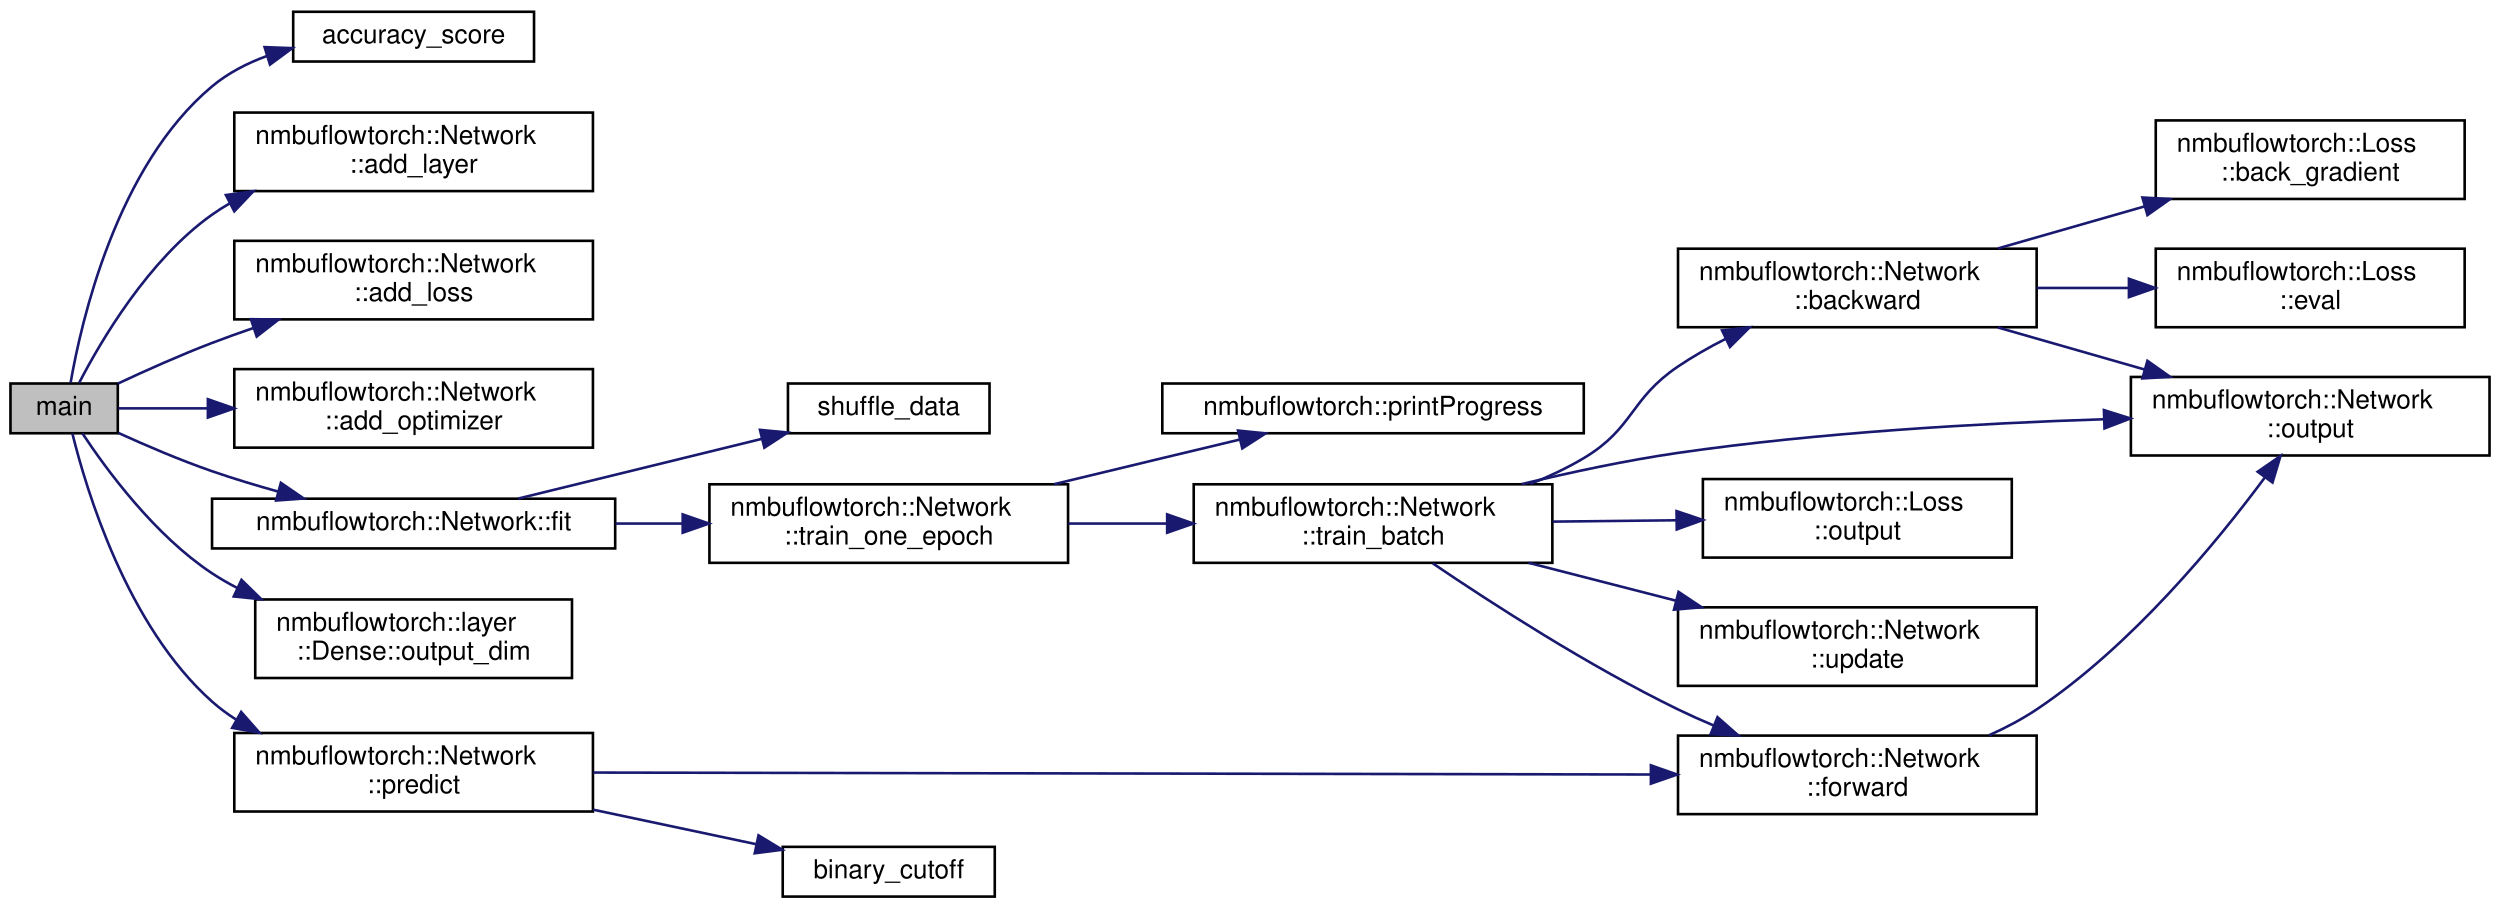
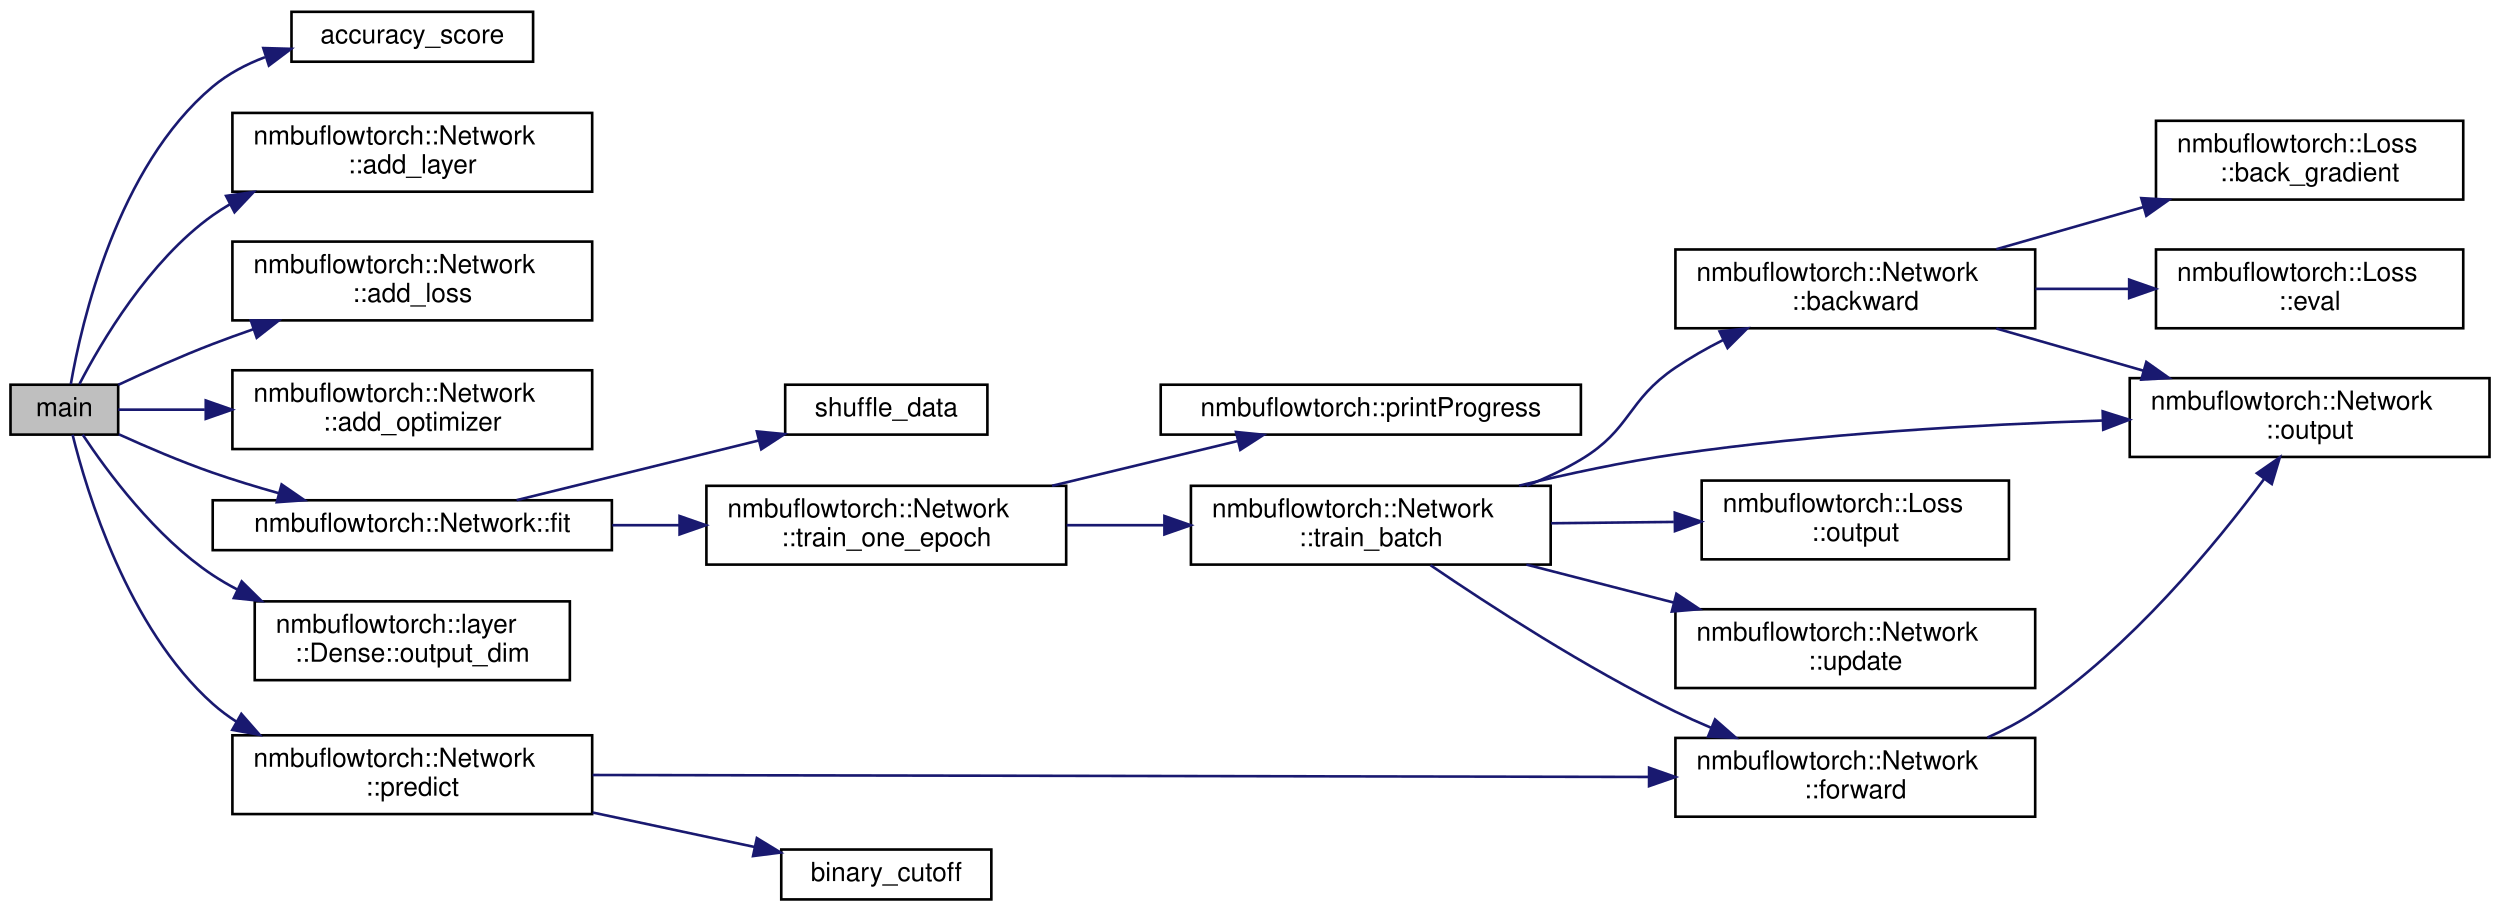
- <svg xmlns="http://www.w3.org/2000/svg" xmlns:xlink="http://www.w3.org/1999/xlink" width="955pt" height="347pt" viewBox="0.00 0.00 955.00 347.00">
+ <svg xmlns="http://www.w3.org/2000/svg" xmlns:xlink="http://www.w3.org/1999/xlink" width="952pt" height="347pt" viewBox="0.00 0.00 952.00 347.00">
  <g id="graph0" class="graph" transform="scale(1 1) rotate(0) translate(4 343)">
    <g id="node1" class="node">
      <g id="a_node1">
        <a xlink:title=" ">
          <polygon fill="#bfbfbf" stroke="black" points="0,-177.5 0,-196.5 41,-196.5 41,-177.5 0,-177.5" />
          <text text-anchor="middle" x="20.5" y="-184.5" font-family="Helvetica,sans-Serif" font-size="10.00">main</text>
        </a>
      </g>
    </g>
    <g id="node2" class="node">
      <g id="a_node2">
        <a xlink:href="math__m_8hpp.html#ad98d8e1ed5bf9e38ed353f7b4e74953b" target="_top" xlink:title="Calculates the accuracy score for a given set of true and predicted labels.">
-           <polygon fill="none" stroke="black" points="108,-319.5 108,-338.5 200,-338.5 200,-319.5 108,-319.5" />
-           <text text-anchor="middle" x="154" y="-326.5" font-family="Helvetica,sans-Serif" font-size="10.00">accuracy_score</text>
+           <polygon fill="none" stroke="black" points="107,-319.5 107,-338.5 199,-338.5 199,-319.5 107,-319.5" />
+           <text text-anchor="middle" x="153" y="-326.5" font-family="Helvetica,sans-Serif" font-size="10.00">accuracy_score</text>
        </a>
      </g>
    </g>
    <g id="edge1" class="edge">
-       <path fill="none" stroke="midnightblue" d="M22.96,-196.71C26.99,-220.03 40.5,-279.51 77,-310 83.09,-315.09 90.36,-318.84 97.94,-321.61" />
-       <polygon fill="midnightblue" stroke="midnightblue" points="97.07,-325 107.66,-324.61 99.13,-318.32 97.07,-325" />
+       <path fill="none" stroke="midnightblue" d="M22.96,-196.71C27.01,-220.01 40.55,-279.45 77,-310 82.8,-314.86 89.69,-318.51 96.9,-321.23" />
+       <polygon fill="midnightblue" stroke="midnightblue" points="96.26,-324.7 106.86,-324.4 98.39,-318.03 96.26,-324.7" />
    </g>
    <g id="node3" class="node">
      <g id="a_node3">
        <a xlink:href="classnmbuflowtorch_1_1Network.html#aa1d574b1f7daac023f4917887dd05ead" target="_top" xlink:title="Adds a layer to the network.">
-           <polygon fill="none" stroke="black" points="85.5,-270 85.5,-300 222.5,-300 222.5,-270 85.5,-270" />
-           <text text-anchor="start" x="93.5" y="-288" font-family="Helvetica,sans-Serif" font-size="10.00">nmbuflowtorch::Network</text>
-           <text text-anchor="middle" x="154" y="-277" font-family="Helvetica,sans-Serif" font-size="10.00">::add_layer</text>
+           <polygon fill="none" stroke="black" points="84.5,-270 84.5,-300 221.5,-300 221.5,-270 84.5,-270" />
+           <text text-anchor="start" x="92.5" y="-288" font-family="Helvetica,sans-Serif" font-size="10.00">nmbuflowtorch::Network</text>
+           <text text-anchor="middle" x="153" y="-277" font-family="Helvetica,sans-Serif" font-size="10.00">::add_layer</text>
        </a>
      </g>
    </g>
    <g id="edge2" class="edge">
-       <path fill="none" stroke="midnightblue" d="M26.21,-196.7C34.37,-212.49 52.63,-243.73 77,-261 79.12,-262.51 81.35,-263.92 83.64,-265.25" />
-       <polygon fill="midnightblue" stroke="midnightblue" points="82.3,-268.49 92.79,-269.95 85.5,-262.27 82.3,-268.49" />
+       <path fill="none" stroke="midnightblue" d="M26.22,-196.69C34.39,-212.46 52.66,-243.68 77,-261 79.1,-262.49 81.29,-263.89 83.55,-265.21" />
+       <polygon fill="midnightblue" stroke="midnightblue" points="82.09,-268.4 92.58,-269.88 85.31,-262.18 82.09,-268.4" />
    </g>
    <g id="node4" class="node">
      <g id="a_node4">
        <a xlink:href="classnmbuflowtorch_1_1Network.html#a7a86be4bc0c3901a48cfb70b286ec363" target="_top" xlink:title="Adds a loss function to the network.">
-           <polygon fill="none" stroke="black" points="85.5,-221 85.5,-251 222.5,-251 222.5,-221 85.5,-221" />
-           <text text-anchor="start" x="93.5" y="-239" font-family="Helvetica,sans-Serif" font-size="10.00">nmbuflowtorch::Network</text>
-           <text text-anchor="middle" x="154" y="-228" font-family="Helvetica,sans-Serif" font-size="10.00">::add_loss</text>
+           <polygon fill="none" stroke="black" points="84.5,-221 84.5,-251 221.5,-251 221.5,-221 84.5,-221" />
+           <text text-anchor="start" x="92.5" y="-239" font-family="Helvetica,sans-Serif" font-size="10.00">nmbuflowtorch::Network</text>
+           <text text-anchor="middle" x="153" y="-228" font-family="Helvetica,sans-Serif" font-size="10.00">::add_loss</text>
        </a>
      </g>
    </g>
    <g id="edge3" class="edge">
-       <path fill="none" stroke="midnightblue" d="M41.04,-196.48C51.57,-201.41 64.86,-207.37 77,-212 82.09,-213.94 87.41,-215.86 92.78,-217.7" />
-       <polygon fill="midnightblue" stroke="midnightblue" points="91.84,-221.08 102.43,-220.94 94.06,-214.44 91.84,-221.08" />
+       <path fill="none" stroke="midnightblue" d="M41.05,-196.46C51.58,-201.39 64.86,-207.34 77,-212 82.03,-213.93 87.28,-215.83 92.57,-217.67" />
+       <polygon fill="midnightblue" stroke="midnightblue" points="91.51,-221.01 102.1,-220.91 93.76,-214.38 91.51,-221.01" />
    </g>
    <g id="node5" class="node">
      <g id="a_node5">
        <a xlink:href="classnmbuflowtorch_1_1Network.html#a1120a4649f5317ab85b7fd0124f91f75" target="_top" xlink:title="Adds an optimizer to the network.">
-           <polygon fill="none" stroke="black" points="85.5,-172 85.5,-202 222.5,-202 222.5,-172 85.5,-172" />
-           <text text-anchor="start" x="93.5" y="-190" font-family="Helvetica,sans-Serif" font-size="10.00">nmbuflowtorch::Network</text>
-           <text text-anchor="middle" x="154" y="-179" font-family="Helvetica,sans-Serif" font-size="10.00">::add_optimizer</text>
+           <polygon fill="none" stroke="black" points="84.5,-172 84.5,-202 221.5,-202 221.5,-172 84.5,-172" />
+           <text text-anchor="start" x="92.5" y="-190" font-family="Helvetica,sans-Serif" font-size="10.00">nmbuflowtorch::Network</text>
+           <text text-anchor="middle" x="153" y="-179" font-family="Helvetica,sans-Serif" font-size="10.00">::add_optimizer</text>
        </a>
      </g>
    </g>
    <g id="edge4" class="edge">
-       <path fill="none" stroke="midnightblue" d="M41.19,-187C50.63,-187 62.62,-187 75.21,-187" />
-       <polygon fill="midnightblue" stroke="midnightblue" points="75.41,-190.5 85.41,-187 75.41,-183.5 75.41,-190.5" />
+       <path fill="none" stroke="midnightblue" d="M41.04,-187C50.2,-187 61.79,-187 73.99,-187" />
+       <polygon fill="midnightblue" stroke="midnightblue" points="74.35,-190.5 84.35,-187 74.35,-183.5 74.35,-190.5" />
    </g>
    <g id="node6" class="node">
      <g id="a_node6">
        <a xlink:href="classnmbuflowtorch_1_1Network.html#a8cff72188a6f4b0d13c8b7474eec1ca3" target="_top" xlink:title="Fit model to data provided.">
-           <polygon fill="none" stroke="black" points="77,-133.5 77,-152.5 231,-152.5 231,-133.5 77,-133.5" />
-           <text text-anchor="middle" x="154" y="-140.5" font-family="Helvetica,sans-Serif" font-size="10.00">nmbuflowtorch::Network::fit</text>
+           <polygon fill="none" stroke="black" points="77,-133.5 77,-152.5 229,-152.5 229,-133.5 77,-133.5" />
+           <text text-anchor="middle" x="153" y="-140.5" font-family="Helvetica,sans-Serif" font-size="10.00">nmbuflowtorch::Network::fit</text>
        </a>
      </g>
    </g>
    <g id="edge5" class="edge">
-       <path fill="none" stroke="midnightblue" d="M41.25,-177.6C51.72,-172.83 64.9,-167.18 77,-163 85.06,-160.21 93.72,-157.59 102.2,-155.23" />
-       <polygon fill="midnightblue" stroke="midnightblue" points="103.29,-158.56 112.03,-152.57 101.47,-151.8 103.29,-158.56" />
+       <path fill="none" stroke="midnightblue" d="M41.26,-177.61C51.73,-172.85 64.9,-167.2 77,-163 85.05,-160.2 93.7,-157.57 102.17,-155.18" />
+       <polygon fill="midnightblue" stroke="midnightblue" points="103.24,-158.52 111.97,-152.51 101.4,-151.76 103.24,-158.52" />
    </g>
    <g id="node18" class="node">
      <g id="a_node18">
        <a xlink:href="classnmbuflowtorch_1_1layer_1_1Dense.html#a1b343ab594510f4ab93c9c292b5a5123" target="_top" xlink:title="Get the output dimension of the dense layer.">
-           <polygon fill="none" stroke="black" points="93.5,-84 93.5,-114 214.5,-114 214.5,-84 93.5,-84" />
-           <text text-anchor="start" x="101.5" y="-102" font-family="Helvetica,sans-Serif" font-size="10.00">nmbuflowtorch::layer</text>
-           <text text-anchor="middle" x="154" y="-91" font-family="Helvetica,sans-Serif" font-size="10.00">::Dense::output_dim</text>
+           <polygon fill="none" stroke="black" points="93,-84 93,-114 213,-114 213,-84 93,-84" />
+           <text text-anchor="start" x="101" y="-102" font-family="Helvetica,sans-Serif" font-size="10.00">nmbuflowtorch::layer</text>
+           <text text-anchor="middle" x="153" y="-91" font-family="Helvetica,sans-Serif" font-size="10.00">::Dense::output_dim</text>
        </a>
      </g>
    </g>
    <g id="edge19" class="edge">
-       <path fill="none" stroke="midnightblue" d="M27.48,-177.46C36.56,-163.73 55.1,-138.45 77,-124 80.08,-121.97 83.34,-120.09 86.71,-118.35" />
-       <polygon fill="midnightblue" stroke="midnightblue" points="88.25,-121.49 95.83,-114.08 85.29,-115.15 88.25,-121.49" />
+       <path fill="none" stroke="midnightblue" d="M27.49,-177.47C36.58,-163.75 55.13,-138.49 77,-124 79.95,-122.05 83.07,-120.23 86.29,-118.55" />
+       <polygon fill="midnightblue" stroke="midnightblue" points="88.04,-121.59 95.58,-114.15 85.04,-115.26 88.04,-121.59" />
    </g>
    <g id="node19" class="node">
      <g id="a_node19">
        <a xlink:href="classnmbuflowtorch_1_1Network.html#afbe484725b9489c054d744f64f57a6b8" target="_top" xlink:title="Fit model to data provided.">
-           <polygon fill="none" stroke="black" points="85.5,-33 85.5,-63 222.5,-63 222.5,-33 85.5,-33" />
-           <text text-anchor="start" x="93.5" y="-51" font-family="Helvetica,sans-Serif" font-size="10.00">nmbuflowtorch::Network</text>
-           <text text-anchor="middle" x="154" y="-40" font-family="Helvetica,sans-Serif" font-size="10.00">::predict</text>
+           <polygon fill="none" stroke="black" points="84.5,-33 84.5,-63 221.5,-63 221.5,-33 84.5,-33" />
+           <text text-anchor="start" x="92.5" y="-51" font-family="Helvetica,sans-Serif" font-size="10.00">nmbuflowtorch::Network</text>
+           <text text-anchor="middle" x="153" y="-40" font-family="Helvetica,sans-Serif" font-size="10.00">::predict</text>
        </a>
      </g>
    </g>
    <g id="edge20" class="edge">
-       <path fill="none" stroke="midnightblue" d="M23.65,-177.4C28.93,-155.97 44.54,-103.82 77,-75 79.84,-72.48 82.92,-70.19 86.18,-68.12" />
-       <polygon fill="midnightblue" stroke="midnightblue" points="88.12,-71.04 95.12,-63.09 84.69,-64.94 88.12,-71.04" />
+       <path fill="none" stroke="midnightblue" d="M23.65,-177.41C28.95,-156 44.6,-103.88 77,-75 79.8,-72.5 82.84,-70.24 86.06,-68.17" />
+       <polygon fill="midnightblue" stroke="midnightblue" points="87.9,-71.15 94.88,-63.18 84.45,-65.06 87.9,-71.15" />
    </g>
    <g id="node7" class="node">
      <g id="a_node7">
        <a xlink:href="math__m_8hpp.html#a00222de08fb54dc0423e29cc610d1f0c" target="_top" xlink:title="Shuffles a dataset by creating a permutation matrix from a given vector of indices and applying it to...">
-           <polygon fill="none" stroke="black" points="297,-177.5 297,-196.5 374,-196.5 374,-177.5 297,-177.5" />
-           <text text-anchor="middle" x="335.5" y="-184.5" font-family="Helvetica,sans-Serif" font-size="10.00">shuffle_data</text>
+           <polygon fill="none" stroke="black" points="295,-177.5 295,-196.5 372,-196.5 372,-177.5 295,-177.5" />
+           <text text-anchor="middle" x="333.5" y="-184.5" font-family="Helvetica,sans-Serif" font-size="10.00">shuffle_data</text>
        </a>
      </g>
    </g>
    <g id="edge6" class="edge">
-       <path fill="none" stroke="midnightblue" d="M193.95,-152.55C221.25,-159.24 257.9,-168.22 286.93,-175.34" />
-       <polygon fill="midnightblue" stroke="midnightblue" points="286.31,-178.79 296.86,-177.77 287.98,-171.99 286.31,-178.79" />
+       <path fill="none" stroke="midnightblue" d="M192.73,-152.55C219.79,-159.22 256.08,-168.16 284.91,-175.27" />
+       <polygon fill="midnightblue" stroke="midnightblue" points="284.22,-178.7 294.76,-177.7 285.89,-171.91 284.22,-178.7" />
    </g>
    <g id="node8" class="node">
      <g id="a_node8">
        <a xlink:href="classnmbuflowtorch_1_1Network.html#ab4decd5644c172b3ade967496bf64f7b" target="_top" xlink:title="Trains all batches in X and y for one epoch.">
-           <polygon fill="none" stroke="black" points="267,-128 267,-158 404,-158 404,-128 267,-128" />
-           <text text-anchor="start" x="275" y="-146" font-family="Helvetica,sans-Serif" font-size="10.00">nmbuflowtorch::Network</text>
-           <text text-anchor="middle" x="335.5" y="-135" font-family="Helvetica,sans-Serif" font-size="10.00">::train_one_epoch</text>
+           <polygon fill="none" stroke="black" points="265,-128 265,-158 402,-158 402,-128 265,-128" />
+           <text text-anchor="start" x="273" y="-146" font-family="Helvetica,sans-Serif" font-size="10.00">nmbuflowtorch::Network</text>
+           <text text-anchor="middle" x="333.5" y="-135" font-family="Helvetica,sans-Serif" font-size="10.00">::train_one_epoch</text>
        </a>
      </g>
    </g>
    <g id="edge7" class="edge">
-       <path fill="none" stroke="midnightblue" d="M231.12,-143C239.55,-143 248.14,-143 256.58,-143" />
-       <polygon fill="midnightblue" stroke="midnightblue" points="256.79,-146.5 266.79,-143 256.79,-139.5 256.79,-146.5" />
+       <path fill="none" stroke="midnightblue" d="M229.18,-143C237.58,-143 246.15,-143 254.58,-143" />
+       <polygon fill="midnightblue" stroke="midnightblue" points="254.78,-146.5 264.78,-143 254.78,-139.5 254.78,-146.5" />
    </g>
    <g id="node9" class="node">
      <g id="a_node9">
        <a xlink:href="namespacenmbuflowtorch.html#a6841de6f2ac014f91c37f7f2c0e9cc1e" target="_top" xlink:title="Prints a progress bar to the console.">
-           <polygon fill="none" stroke="black" points="440,-177.5 440,-196.5 601,-196.5 601,-177.5 440,-177.5" />
-           <text text-anchor="middle" x="520.5" y="-184.5" font-family="Helvetica,sans-Serif" font-size="10.00">nmbuflowtorch::printProgress</text>
+           <polygon fill="none" stroke="black" points="438,-177.5 438,-196.5 598,-196.5 598,-177.5 438,-177.5" />
+           <text text-anchor="middle" x="518" y="-184.5" font-family="Helvetica,sans-Serif" font-size="10.00">nmbuflowtorch::printProgress</text>
        </a>
      </g>
    </g>
    <g id="edge8" class="edge">
-       <path fill="none" stroke="midnightblue" d="M398.61,-158.03C412.25,-161.32 426.61,-164.78 440,-168 449.52,-170.29 459.69,-172.72 469.46,-175.06" />
-       <polygon fill="midnightblue" stroke="midnightblue" points="468.92,-178.53 479.46,-177.45 470.55,-171.72 468.92,-178.53" />
+       <path fill="none" stroke="midnightblue" d="M396.62,-158.01C410.25,-161.31 424.61,-164.77 438,-168 447.47,-170.28 457.57,-172.71 467.28,-175.05" />
+       <polygon fill="midnightblue" stroke="midnightblue" points="466.67,-178.5 477.21,-177.44 468.31,-171.7 466.67,-178.5" />
    </g>
    <g id="node10" class="node">
      <g id="a_node10">
        <a xlink:href="classnmbuflowtorch_1_1Network.html#ac5f07dc09b1d352567d6cbcc3c38c010" target="_top" xlink:title="Forward, backward, and update functions combined for one batch of data.">
-           <polygon fill="none" stroke="black" points="452,-128 452,-158 589,-158 589,-128 452,-128" />
-           <text text-anchor="start" x="460" y="-146" font-family="Helvetica,sans-Serif" font-size="10.00">nmbuflowtorch::Network</text>
-           <text text-anchor="middle" x="520.5" y="-135" font-family="Helvetica,sans-Serif" font-size="10.00">::train_batch</text>
+           <polygon fill="none" stroke="black" points="449.5,-128 449.5,-158 586.5,-158 586.5,-128 449.5,-128" />
+           <text text-anchor="start" x="457.5" y="-146" font-family="Helvetica,sans-Serif" font-size="10.00">nmbuflowtorch::Network</text>
+           <text text-anchor="middle" x="518" y="-135" font-family="Helvetica,sans-Serif" font-size="10.00">::train_batch</text>
        </a>
      </g>
    </g>
    <g id="edge9" class="edge">
-       <path fill="none" stroke="midnightblue" d="M404.12,-143C416.29,-143 429.07,-143 441.5,-143" />
-       <polygon fill="midnightblue" stroke="midnightblue" points="441.85,-146.5 451.85,-143 441.85,-139.5 441.85,-146.5" />
+       <path fill="none" stroke="midnightblue" d="M402.2,-143C414.24,-143 426.88,-143 439.18,-143" />
+       <polygon fill="midnightblue" stroke="midnightblue" points="439.41,-146.5 449.41,-143 439.41,-139.5 439.41,-146.5" />
    </g>
    <g id="node11" class="node">
      <g id="a_node11">
        <a xlink:href="classnmbuflowtorch_1_1Network.html#ad2626aa7216689fadfa4469273de8c90" target="_top" xlink:title="Using X input and y target, back propagates the loss gradient.">
-           <polygon fill="none" stroke="black" points="637,-218 637,-248 774,-248 774,-218 637,-218" />
-           <text text-anchor="start" x="645" y="-236" font-family="Helvetica,sans-Serif" font-size="10.00">nmbuflowtorch::Network</text>
-           <text text-anchor="middle" x="705.5" y="-225" font-family="Helvetica,sans-Serif" font-size="10.00">::backward</text>
+           <polygon fill="none" stroke="black" points="634,-218 634,-248 771,-248 771,-218 634,-218" />
+           <text text-anchor="start" x="642" y="-236" font-family="Helvetica,sans-Serif" font-size="10.00">nmbuflowtorch::Network</text>
+           <text text-anchor="middle" x="702.5" y="-225" font-family="Helvetica,sans-Serif" font-size="10.00">::backward</text>
        </a>
      </g>
    </g>
    <g id="edge10" class="edge">
-       <path fill="none" stroke="midnightblue" d="M580.6,-158.14C587.7,-160.95 594.66,-164.22 601,-168 620.16,-179.43 618.52,-190.5 637,-203 642.64,-206.81 648.84,-210.34 655.13,-213.52" />
-       <polygon fill="midnightblue" stroke="midnightblue" points="653.82,-216.78 664.35,-217.95 656.85,-210.47 653.82,-216.78" />
+       <path fill="none" stroke="midnightblue" d="M577.31,-158.01C584.51,-160.85 591.58,-164.16 598,-168 617.15,-179.45 615.52,-190.5 634,-203 639.64,-206.81 645.84,-210.34 652.13,-213.52" />
+       <polygon fill="midnightblue" stroke="midnightblue" points="650.82,-216.78 661.35,-217.95 653.85,-210.47 650.82,-216.78" />
    </g>
    <g id="node14" class="node">
      <g id="a_node14">
        <a xlink:href="classnmbuflowtorch_1_1Network.html#a47b0ad164e645c60f736f60f87827900" target="_top" xlink:title="Returns the value from the last layer.">
-           <polygon fill="none" stroke="black" points="810,-169 810,-199 947,-199 947,-169 810,-169" />
-           <text text-anchor="start" x="818" y="-187" font-family="Helvetica,sans-Serif" font-size="10.00">nmbuflowtorch::Network</text>
-           <text text-anchor="middle" x="878.5" y="-176" font-family="Helvetica,sans-Serif" font-size="10.00">::output</text>
+           <polygon fill="none" stroke="black" points="807,-169 807,-199 944,-199 944,-169 807,-169" />
+           <text text-anchor="start" x="815" y="-187" font-family="Helvetica,sans-Serif" font-size="10.00">nmbuflowtorch::Network</text>
+           <text text-anchor="middle" x="875.5" y="-176" font-family="Helvetica,sans-Serif" font-size="10.00">::output</text>
        </a>
      </g>
    </g>
    <g id="edge17" class="edge">
-       <path fill="none" stroke="midnightblue" d="M577.23,-158.06C596.08,-162.61 617.33,-167.15 637,-170 690.99,-177.82 752.39,-181.31 799.64,-182.85" />
-       <polygon fill="midnightblue" stroke="midnightblue" points="799.7,-186.35 809.81,-183.15 799.92,-179.35 799.7,-186.35" />
+       <path fill="none" stroke="midnightblue" d="M574.49,-158.07C593.26,-162.62 614.42,-167.15 634,-170 687.98,-177.85 749.39,-181.33 796.64,-182.86" />
+       <polygon fill="midnightblue" stroke="midnightblue" points="796.7,-186.37 806.8,-183.17 796.91,-179.37 796.7,-186.37" />
    </g>
    <g id="node15" class="node">
      <g id="a_node15">
        <a xlink:href="classnmbuflowtorch_1_1Network.html#ae6cd135a052cc1526b34bb4144ae58b6" target="_top" xlink:title=" ">
-           <polygon fill="none" stroke="black" points="637,-32 637,-62 774,-62 774,-32 637,-32" />
-           <text text-anchor="start" x="645" y="-50" font-family="Helvetica,sans-Serif" font-size="10.00">nmbuflowtorch::Network</text>
-           <text text-anchor="middle" x="705.5" y="-39" font-family="Helvetica,sans-Serif" font-size="10.00">::forward</text>
+           <polygon fill="none" stroke="black" points="634,-32 634,-62 771,-62 771,-32 634,-32" />
+           <text text-anchor="start" x="642" y="-50" font-family="Helvetica,sans-Serif" font-size="10.00">nmbuflowtorch::Network</text>
+           <text text-anchor="middle" x="702.5" y="-39" font-family="Helvetica,sans-Serif" font-size="10.00">::forward</text>
        </a>
      </g>
    </g>
    <g id="edge14" class="edge">
-       <path fill="none" stroke="midnightblue" d="M543.33,-127.78C566.03,-112.39 602.93,-88.58 637,-72 641.34,-69.89 645.9,-67.85 650.52,-65.9" />
-       <polygon fill="midnightblue" stroke="midnightblue" points="652.09,-69.04 660.04,-62.05 649.46,-62.55 652.09,-69.04" />
+       <path fill="none" stroke="midnightblue" d="M540.73,-127.77C563.32,-112.38 600.05,-88.56 634,-72 638.33,-69.89 642.9,-67.84 647.52,-65.89" />
+       <polygon fill="midnightblue" stroke="midnightblue" points="649.08,-69.03 657.04,-62.04 646.45,-62.55 649.08,-69.03" />
    </g>
    <g id="node16" class="node">
      <g id="a_node16">
        <a xlink:href="classnmbuflowtorch_1_1Loss.html#a5747f962c29f0e1a6147c435da22c466" target="_top" xlink:title="Returns the value of the loss.">
-           <polygon fill="none" stroke="black" points="646.5,-130 646.5,-160 764.5,-160 764.5,-130 646.5,-130" />
-           <text text-anchor="start" x="654.5" y="-148" font-family="Helvetica,sans-Serif" font-size="10.00">nmbuflowtorch::Loss</text>
-           <text text-anchor="middle" x="705.5" y="-137" font-family="Helvetica,sans-Serif" font-size="10.00">::output</text>
+           <polygon fill="none" stroke="black" points="644,-130 644,-160 761,-160 761,-130 644,-130" />
+           <text text-anchor="start" x="652" y="-148" font-family="Helvetica,sans-Serif" font-size="10.00">nmbuflowtorch::Loss</text>
+           <text text-anchor="middle" x="702.5" y="-137" font-family="Helvetica,sans-Serif" font-size="10.00">::output</text>
        </a>
      </g>
    </g>
    <g id="edge16" class="edge">
-       <path fill="none" stroke="midnightblue" d="M589.12,-143.74C604.57,-143.91 621,-144.09 636.47,-144.26" />
-       <polygon fill="midnightblue" stroke="midnightblue" points="636.44,-147.76 646.48,-144.37 636.52,-140.76 636.44,-147.76" />
+       <path fill="none" stroke="midnightblue" d="M586.7,-143.74C601.94,-143.91 618.13,-144.09 633.4,-144.25" />
+       <polygon fill="midnightblue" stroke="midnightblue" points="633.76,-147.76 643.8,-144.37 633.83,-140.76 633.76,-147.76" />
    </g>
    <g id="node17" class="node">
      <g id="a_node17">
        <a xlink:href="classnmbuflowtorch_1_1Network.html#ab4dcbf1de529e005b2eb4c31b8cbd552" target="_top" xlink:title=" ">
-           <polygon fill="none" stroke="black" points="637,-81 637,-111 774,-111 774,-81 637,-81" />
-           <text text-anchor="start" x="645" y="-99" font-family="Helvetica,sans-Serif" font-size="10.00">nmbuflowtorch::Network</text>
-           <text text-anchor="middle" x="705.5" y="-88" font-family="Helvetica,sans-Serif" font-size="10.00">::update</text>
+           <polygon fill="none" stroke="black" points="634,-81 634,-111 771,-111 771,-81 634,-81" />
+           <text text-anchor="start" x="642" y="-99" font-family="Helvetica,sans-Serif" font-size="10.00">nmbuflowtorch::Network</text>
+           <text text-anchor="middle" x="702.5" y="-88" font-family="Helvetica,sans-Serif" font-size="10.00">::update</text>
        </a>
      </g>
    </g>
    <g id="edge18" class="edge">
-       <path fill="none" stroke="midnightblue" d="M579.91,-128C597.82,-123.4 617.68,-118.3 636.19,-113.54" />
-       <polygon fill="midnightblue" stroke="midnightblue" points="637.21,-116.9 646.02,-111.02 635.47,-110.12 637.21,-116.9" />
+       <path fill="none" stroke="midnightblue" d="M577.25,-128C595.11,-123.4 614.92,-118.3 633.38,-113.54" />
+       <polygon fill="midnightblue" stroke="midnightblue" points="634.37,-116.9 643.18,-111.02 632.62,-110.12 634.37,-116.9" />
    </g>
    <g id="node12" class="node">
      <g id="a_node12">
        <a xlink:href="classnmbuflowtorch_1_1Loss.html#a29688f70477ce9f630cb313cc7e4c365" target="_top" xlink:title="Returns the gradient with respect to the input of the loss function.">
-           <polygon fill="none" stroke="black" points="819.5,-267 819.5,-297 937.5,-297 937.5,-267 819.5,-267" />
-           <text text-anchor="start" x="827.5" y="-285" font-family="Helvetica,sans-Serif" font-size="10.00">nmbuflowtorch::Loss</text>
-           <text text-anchor="middle" x="878.5" y="-274" font-family="Helvetica,sans-Serif" font-size="10.00">::back_gradient</text>
+           <polygon fill="none" stroke="black" points="817,-267 817,-297 934,-297 934,-267 817,-267" />
+           <text text-anchor="start" x="825" y="-285" font-family="Helvetica,sans-Serif" font-size="10.00">nmbuflowtorch::Loss</text>
+           <text text-anchor="middle" x="875.5" y="-274" font-family="Helvetica,sans-Serif" font-size="10.00">::back_gradient</text>
        </a>
      </g>
    </g>
    <g id="edge11" class="edge">
-       <path fill="none" stroke="midnightblue" d="M759.2,-248.1C776.92,-253.18 796.85,-258.89 815.23,-264.16" />
-       <polygon fill="midnightblue" stroke="midnightblue" points="814.4,-267.56 824.97,-266.95 816.32,-260.83 814.4,-267.56" />
+       <path fill="none" stroke="midnightblue" d="M756.2,-248.1C773.92,-253.18 793.85,-258.89 812.23,-264.16" />
+       <polygon fill="midnightblue" stroke="midnightblue" points="811.4,-267.56 821.97,-266.95 813.32,-260.83 811.4,-267.56" />
    </g>
    <g id="node13" class="node">
      <g id="a_node13">
        <a xlink:href="classnmbuflowtorch_1_1Loss.html#ab739a047ffc84f44af71832ec704cedc" target="_top" xlink:title="Evaluates the loss function given the predicted and target values.">
-           <polygon fill="none" stroke="black" points="819.5,-218 819.5,-248 937.5,-248 937.5,-218 819.5,-218" />
-           <text text-anchor="start" x="827.5" y="-236" font-family="Helvetica,sans-Serif" font-size="10.00">nmbuflowtorch::Loss</text>
-           <text text-anchor="middle" x="878.5" y="-225" font-family="Helvetica,sans-Serif" font-size="10.00">::eval</text>
+           <polygon fill="none" stroke="black" points="817,-218 817,-248 934,-248 934,-218 817,-218" />
+           <text text-anchor="start" x="825" y="-236" font-family="Helvetica,sans-Serif" font-size="10.00">nmbuflowtorch::Loss</text>
+           <text text-anchor="middle" x="875.5" y="-225" font-family="Helvetica,sans-Serif" font-size="10.00">::eval</text>
        </a>
      </g>
    </g>
    <g id="edge12" class="edge">
-       <path fill="none" stroke="midnightblue" d="M774.08,-233C785.64,-233 797.65,-233 809.22,-233" />
-       <polygon fill="midnightblue" stroke="midnightblue" points="809.25,-236.5 819.25,-233 809.25,-229.5 809.25,-236.5" />
+       <path fill="none" stroke="midnightblue" d="M771.08,-233C782.78,-233 794.95,-233 806.65,-233" />
+       <polygon fill="midnightblue" stroke="midnightblue" points="806.79,-236.5 816.79,-233 806.79,-229.5 806.79,-236.5" />
    </g>
    <g id="edge13" class="edge">
-       <path fill="none" stroke="midnightblue" d="M759.2,-217.9C776.92,-212.82 796.85,-207.11 815.23,-201.84" />
-       <polygon fill="midnightblue" stroke="midnightblue" points="816.32,-205.17 824.97,-199.05 814.4,-198.44 816.32,-205.17" />
+       <path fill="none" stroke="midnightblue" d="M756.2,-217.9C773.92,-212.82 793.85,-207.11 812.23,-201.84" />
+       <polygon fill="midnightblue" stroke="midnightblue" points="813.32,-205.17 821.97,-199.05 811.4,-198.44 813.32,-205.17" />
    </g>
    <g id="edge15" class="edge">
-       <path fill="none" stroke="midnightblue" d="M755.78,-62.12C762.15,-64.96 768.39,-68.25 774,-72 810.22,-96.24 842.65,-135.61 861.19,-160.63" />
-       <polygon fill="midnightblue" stroke="midnightblue" points="858.44,-162.8 867.15,-168.83 864.1,-158.69 858.44,-162.8" />
+       <path fill="none" stroke="midnightblue" d="M752.78,-62.12C759.15,-64.96 765.39,-68.25 771,-72 807.22,-96.24 839.65,-135.61 858.19,-160.63" />
+       <polygon fill="midnightblue" stroke="midnightblue" points="855.44,-162.8 864.15,-168.83 861.1,-158.69 855.44,-162.8" />
    </g>
    <g id="edge22" class="edge">
-       <path fill="none" stroke="midnightblue" d="M222.65,-47.88C324.92,-47.69 518.38,-47.34 626.46,-47.14" />
-       <polygon fill="midnightblue" stroke="midnightblue" points="626.65,-50.64 636.65,-47.12 626.64,-43.64 626.65,-50.64" />
+       <path fill="none" stroke="midnightblue" d="M221.68,-47.88C323.68,-47.69 516.26,-47.34 623.83,-47.14" />
+       <polygon fill="midnightblue" stroke="midnightblue" points="623.98,-50.64 633.97,-47.12 623.96,-43.64 623.98,-50.64" />
    </g>
    <g id="node20" class="node">
      <g id="a_node20">
        <a xlink:href="math__m_8hpp.html#aebe2ab42fdbc00b9e3afb06ba7d536c3" target="_top" xlink:title="Applies a binary cutoff to a given float value.">
-           <polygon fill="none" stroke="black" points="295,-0.5 295,-19.5 376,-19.5 376,-0.5 295,-0.5" />
-           <text text-anchor="middle" x="335.5" y="-7.5" font-family="Helvetica,sans-Serif" font-size="10.00">binary_cutoff</text>
+           <polygon fill="none" stroke="black" points="293.5,-0.5 293.5,-19.5 373.5,-19.5 373.5,-0.5 293.5,-0.5" />
+           <text text-anchor="middle" x="333.5" y="-7.5" font-family="Helvetica,sans-Serif" font-size="10.00">binary_cutoff</text>
        </a>
      </g>
    </g>
    <g id="edge21" class="edge">
-       <path fill="none" stroke="midnightblue" d="M222.61,-33.69C243.24,-29.32 265.55,-24.6 284.77,-20.53" />
-       <polygon fill="midnightblue" stroke="midnightblue" points="285.75,-23.9 294.81,-18.4 284.31,-17.05 285.75,-23.9" />
+       <path fill="none" stroke="midnightblue" d="M221.74,-33.58C242.22,-29.22 264.31,-24.52 283.33,-20.47" />
+       <polygon fill="midnightblue" stroke="midnightblue" points="284.21,-23.86 293.26,-18.35 282.76,-17.01 284.21,-23.86" />
    </g>
  </g>
</svg>
